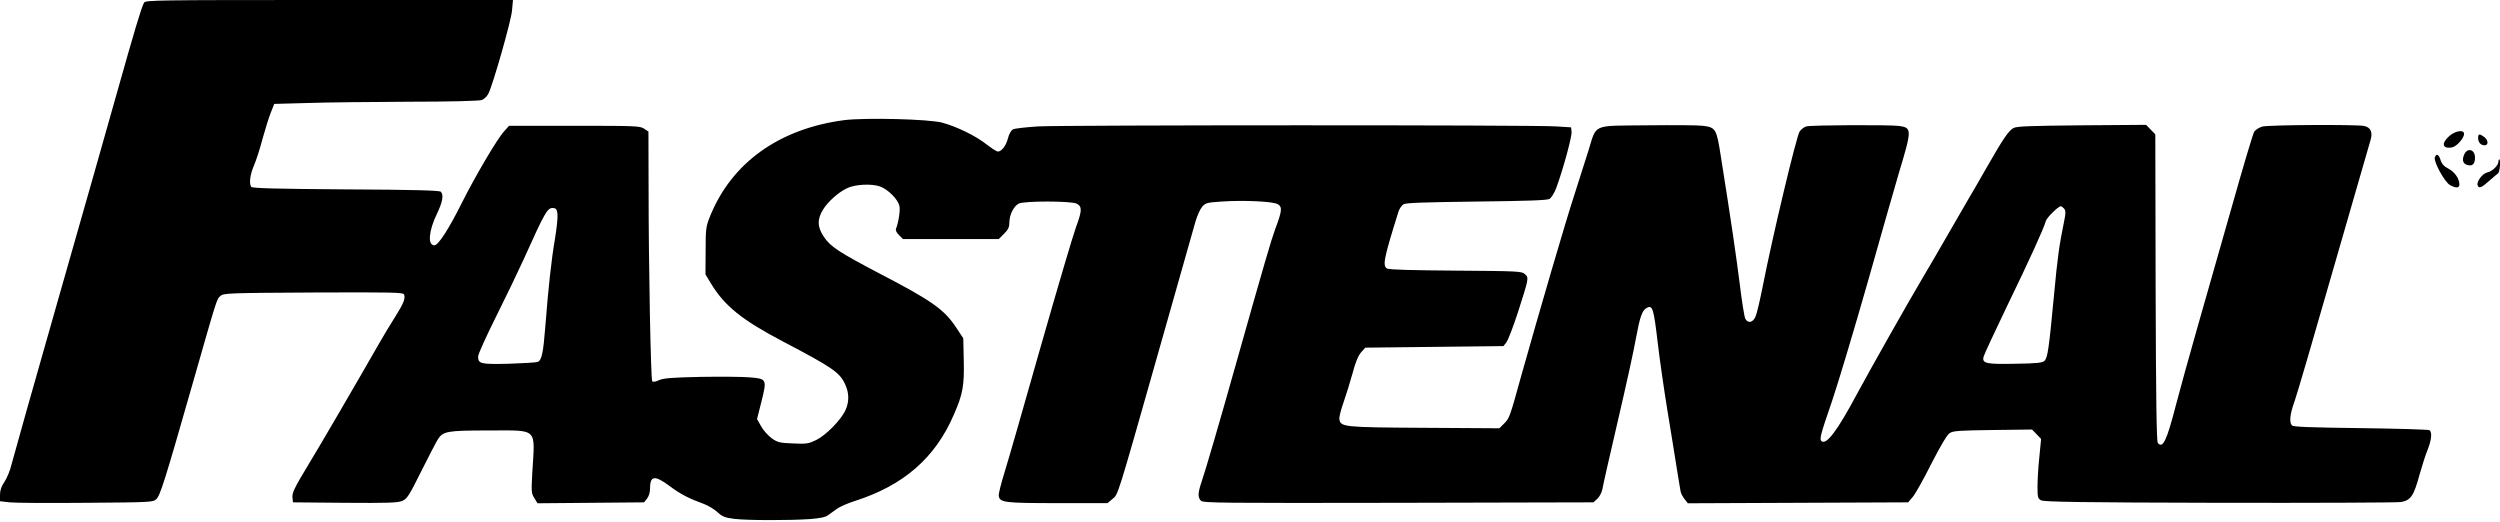
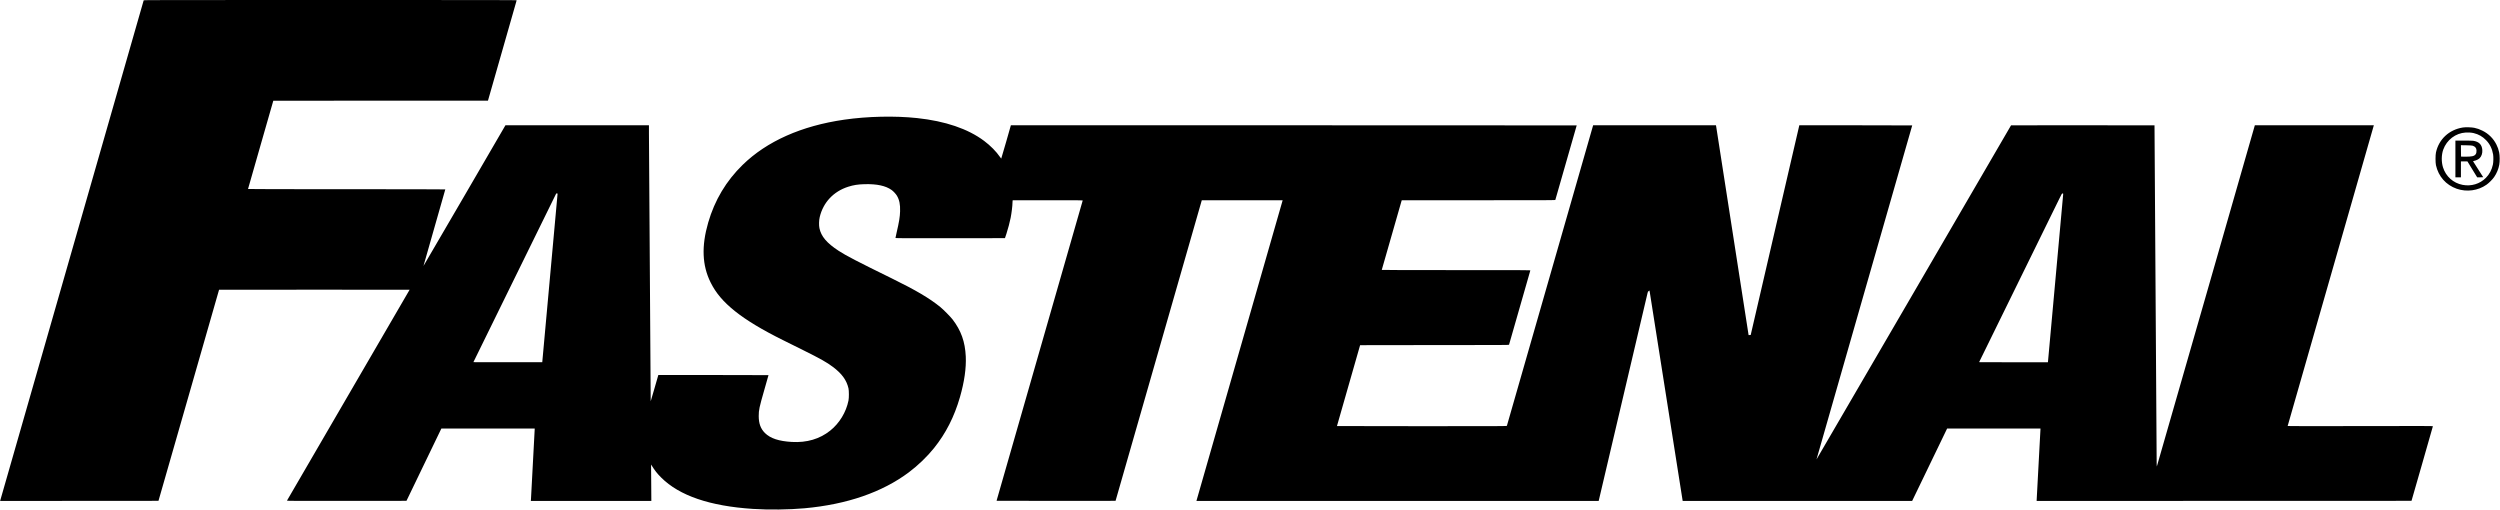
- <svg xmlns="http://www.w3.org/2000/svg" viewBox="0 0 1600 334" width="1600" height="334">
-   <g transform="translate(0,334) scale(0.1,-0.1)" fill="#000000" stroke="none">
-     <path d="M922 3323 c-19 -36 -64 -188 -171 -568 -60 -214 -233 -822 -384 -1350 -151 -528 -282 -993 -292 -1033 -9 -40 -30 -91 -46 -115 -20 -29 -29 -54 -29 -84 l0 -41 62 -7 c35 -4 255 -5 489 -3 405 3 428 4 448 22 26 23 54 112 231 731 162 566 156 549 181 571 20 18 51 19 595 22 509 2 575 1 580 -13 10 -25 -3 -57 -59 -146 -29 -46 -73 -118 -96 -159 -147 -257 -390 -674 -452 -775 -97 -161 -111 -189 -107 -222 l3 -28 332 -3 c271 -2 339 0 367 12 31 13 44 33 121 188 48 95 95 187 106 204 33 54 58 59 326 59 320 0 297 22 280 -265 -7 -126 -7 -137 13 -168 l20 -33 341 3 341 3 19 24 c11 14 19 39 19 61 0 87 29 91 126 19 68 -51 122 -79 218 -114 27 -10 66 -33 88 -53 33 -30 48 -35 110 -43 85 -10 353 -10 483 -1 63 5 98 12 115 25 14 10 40 28 57 41 18 13 70 36 115 50 312 100 514 276 633 553 57 130 67 186 63 346 l-3 142 -47 71 c-76 114 -155 170 -488 343 -259 136 -315 172 -357 235 -43 63 -44 114 -4 177 30 48 94 106 149 133 52 27 162 32 216 12 50 -19 112 -81 122 -123 7 -25 -5 -105 -21 -145 -5 -11 2 -26 19 -43 l25 -25 307 0 306 0 34 34 c27 27 34 42 34 73 0 48 28 104 60 120 35 18 336 17 370 0 36 -18 36 -44 -3 -149 -19 -51 -121 -397 -227 -768 -105 -371 -209 -733 -231 -803 -22 -71 -39 -138 -37 -150 6 -43 34 -47 375 -47 l321 0 31 26 c38 32 25 -11 296 944 119 421 226 795 236 832 11 37 30 80 43 95 21 24 31 27 122 33 143 10 334 1 362 -17 30 -18 27 -43 -17 -160 -27 -75 -66 -207 -251 -863 -97 -345 -198 -692 -220 -754 -24 -71 -25 -99 -4 -121 14 -14 133 -15 1264 -13 l1248 3 25 23 c14 13 28 40 32 60 3 21 48 219 100 442 52 223 104 459 115 525 25 136 40 179 68 194 39 21 45 0 72 -227 11 -95 38 -284 60 -420 22 -136 50 -305 61 -377 11 -71 23 -139 25 -151 2 -11 13 -33 25 -48 l21 -27 705 3 705 3 30 35 c16 19 70 115 119 213 60 117 100 184 117 195 22 15 61 17 277 20 l250 3 29 -30 29 -30 -11 -114 c-7 -62 -12 -148 -12 -190 0 -69 2 -78 23 -89 17 -10 252 -14 1139 -16 614 -1 1138 1 1164 5 63 11 82 39 119 175 16 57 39 129 52 160 25 64 30 113 11 125 -7 4 -205 10 -440 13 -322 4 -430 8 -439 17 -19 19 -14 72 16 154 15 41 127 425 250 854 124 429 230 797 236 817 16 51 2 83 -41 92 -53 10 -612 7 -651 -4 -21 -6 -43 -20 -52 -33 -8 -12 -71 -224 -141 -472 -71 -247 -170 -596 -221 -775 -51 -179 -114 -405 -139 -502 -59 -229 -84 -281 -116 -243 -8 10 -12 274 -14 994 l-2 981 -30 31 -29 30 -410 -3 c-327 -3 -416 -6 -438 -17 -32 -17 -66 -67 -174 -256 -44 -77 -95 -166 -114 -197 -19 -32 -77 -132 -129 -223 -52 -91 -124 -214 -159 -273 -105 -177 -342 -597 -431 -762 -119 -222 -188 -315 -220 -295 -18 11 -11 37 64 255 40 118 144 465 231 770 86 305 175 616 197 690 85 282 85 292 2 304 -61 8 -562 6 -593 -3 -13 -3 -33 -18 -43 -32 -20 -26 -177 -685 -238 -999 -17 -85 -37 -170 -45 -187 -17 -38 -48 -44 -65 -13 -6 11 -22 109 -35 218 -23 181 -53 390 -121 817 -28 182 -33 190 -117 200 -28 4 -189 5 -355 3 -359 -4 -321 13 -377 -165 -20 -65 -61 -192 -90 -283 -55 -167 -220 -732 -339 -1155 -75 -272 -76 -272 -112 -308 l-28 -28 -480 3 c-520 3 -537 5 -544 56 -2 13 10 60 26 105 16 45 42 129 58 187 19 72 36 113 55 135 l27 30 442 5 442 5 19 24 c10 13 43 98 73 190 71 222 72 223 45 247 -20 18 -42 19 -441 22 -275 2 -427 6 -440 13 -31 17 -23 61 73 367 6 17 20 38 32 45 16 9 139 13 467 17 329 4 451 8 467 17 12 8 31 38 43 70 41 110 101 328 98 358 l-3 30 -95 6 c-140 10 -3151 9 -3316 0 -77 -5 -150 -13 -161 -19 -12 -7 -25 -29 -32 -57 -12 -47 -41 -85 -65 -85 -7 0 -40 21 -72 46 -68 54 -191 114 -284 139 -83 23 -494 33 -628 16 -416 -55 -720 -273 -858 -616 -26 -65 -28 -80 -28 -220 l-1 -151 35 -58 c87 -144 199 -234 460 -371 322 -169 365 -199 400 -277 25 -54 25 -111 1 -163 -28 -62 -124 -160 -187 -191 -50 -24 -62 -26 -149 -22 -85 3 -99 7 -136 33 -23 17 -54 51 -68 77 l-26 46 28 111 c36 144 35 147 -75 156 -46 4 -187 5 -313 3 -187 -4 -237 -8 -267 -21 -26 -12 -39 -13 -44 -6 -9 14 -23 746 -23 1220 l-1 377 -27 18 c-26 18 -55 19 -446 19 l-419 0 -32 -36 c-43 -46 -186 -289 -271 -459 -84 -168 -150 -270 -175 -270 -44 0 -37 91 16 201 37 77 45 122 25 142 -8 8 -167 13 -609 15 -431 3 -599 7 -604 16 -15 22 -8 77 17 136 14 32 39 109 55 171 17 62 41 138 53 168 l22 56 220 6 c121 4 414 7 652 8 247 0 442 5 457 11 14 5 32 23 41 39 30 59 146 466 152 534 l6 67 -1176 0 c-1110 0 -1177 -1 -1185 -17z m12288 -1318 c11 -13 11 -28 2 -73 -33 -162 -43 -229 -67 -487 -32 -338 -40 -394 -60 -414 -13 -13 -48 -17 -185 -19 -189 -4 -216 2 -205 45 3 14 73 163 154 332 138 284 230 486 245 538 7 22 79 93 95 93 5 0 14 -7 21 -15z m-9642 -39 c2 -21 -6 -93 -17 -160 -22 -126 -42 -311 -61 -556 -13 -167 -23 -215 -48 -226 -9 -4 -92 -9 -185 -12 -182 -4 -197 -1 -197 47 0 14 51 127 113 251 62 124 141 288 176 365 144 319 155 339 196 333 15 -2 21 -12 23 -42z" />
-     <path d="M15675 2469 c-53 -47 -44 -84 19 -72 29 6 76 59 76 86 0 29 -55 21 -95 -14z" />
-     <path d="M15860 2457 c0 -28 17 -47 42 -47 26 0 23 35 -4 54 -30 22 -38 20 -38 -7z" />
-     <path d="M15770 2349 c-16 -37 -5 -62 30 -67 26 -4 40 12 40 49 0 54 -50 67 -70 18z" />
-     <path d="M15583 2333 c-10 -26 64 -161 98 -178 39 -21 59 -19 59 5 0 37 -30 79 -69 100 -28 14 -43 30 -51 55 -12 38 -27 45 -37 18z" />
-     <path d="M15990 2306 c0 -24 -39 -63 -70 -69 -32 -7 -72 -59 -63 -83 8 -22 23 -17 72 27 25 22 52 45 59 50 11 9 18 89 7 89 -3 0 -5 -6 -5 -14z" />
+ <svg xmlns="http://www.w3.org/2000/svg" version="1.0" viewBox="0 0 11773 2400" preserveAspectRatio="xMidYMid meet">
+   <g transform="translate(0,2400) scale(0.1,-0.1)" fill="#000000" stroke="none">
+     <path d="M6766 23983 c-26 -85 -6749 -23525 -6753 -23546 l-6 -27 3728 2 3728 3 1427 4970 1426 4970 4487 3 c2468 1 4487 0 4487 -2 0 -2 -1299 -2235 -2886 -4962 -1587 -2727 -2888 -4964 -2891 -4971 -4 -11 500 -13 2812 -11 l2817 3 821 1702 822 1703 2198 0 2197 0 0 -31 c0 -40 -167 -3175 -175 -3292 l-7 -87 2838 0 2837 0 -6 858 -7 857 22 -35 c155 -250 264 -389 457 -581 854 -852 2290 -1342 4315 -1474 757 -49 1695 -38 2441 30 1993 182 3650 754 4905 1693 431 323 858 734 1186 1142 555 691 954 1475 1219 2395 209 728 300 1368 275 1920 -32 692 -223 1225 -624 1745 -98 128 -432 465 -576 582 -511 415 -1145 789 -2278 1345 -1633 801 -2163 1076 -2506 1300 -561 366 -827 679 -907 1067 -29 140 -23 371 14 526 164 688 647 1203 1337 1425 256 82 463 114 781 122 576 14 987 -75 1264 -272 84 -59 202 -187 252 -270 117 -199 160 -407 150 -735 -8 -265 -43 -484 -162 -998 -30 -131 -55 -246 -55 -255 0 -16 161 -17 2578 -15 l2577 3 72 215 c67 201 163 563 197 745 46 237 86 569 86 709 0 39 3 81 6 94 l6 22 1650 0 c1566 0 1649 -1 1644 -17 -21 -65 -4056 -14128 -4056 -14135 0 -4 1261 -7 2802 -6 l2802 3 2030 7077 2031 7078 1904 0 1903 0 -7 -27 c-5 -22 -3913 -13651 -4025 -14035 l-28 -98 9472 0 9471 0 1144 4868 c630 2677 1151 4895 1159 4929 12 54 19 65 52 87 l38 25 11 -62 c6 -34 355 -2251 776 -4927 421 -2676 768 -4877 771 -4892 l6 -28 5402 0 5403 0 468 968 c257 532 628 1299 823 1705 l356 737 2198 0 2198 0 0 -24 c0 -13 -41 -767 -90 -1675 -49 -908 -90 -1665 -90 -1681 l0 -30 8826 2 8827 3 503 1750 c277 963 504 1756 504 1764 0 11 -517 12 -3420 6 -2439 -5 -3420 -4 -3420 3 0 8 3867 13500 4045 14115 l14 47 -2802 0 -2802 0 -2304 -8028 c-1267 -4415 -2307 -8034 -2312 -8042 -5 -8 -9 175 -9 410 0 304 -98 15638 -100 15658 0 1 -1520 2 -3377 2 l-3378 -1 -4580 -7869 c-2519 -4328 -4581 -7867 -4583 -7866 -1 2 1012 3541 2253 7864 1240 4323 2255 7863 2255 7866 0 3 -1196 6 -2658 6 l-2659 0 -42 -183 c-23 -100 -539 -2322 -1145 -4937 l-1102 -4755 -50 -3 -49 -3 -764 4918 c-419 2705 -765 4928 -768 4941 l-5 22 -2892 0 -2892 0 -2028 -7067 c-1116 -3888 -2031 -7076 -2034 -7086 -4 -16 -203 -17 -4003 -17 -2200 0 -3999 3 -3999 6 0 3 245 861 545 1905 300 1045 545 1902 545 1904 0 3 1577 5 3504 5 3329 0 3505 1 3510 18 3 9 228 796 501 1747 272 952 498 1738 501 1748 5 16 -166 17 -3495 17 -2350 0 -3501 3 -3501 10 0 9 907 3173 931 3248 l11 32 3613 0 c3433 0 3614 1 3619 17 26 87 1006 3504 1006 3508 0 3 -5995 5 -13323 5 l-13323 0 -224 -785 c-124 -432 -227 -785 -230 -784 -3 0 -26 31 -52 68 -181 264 -454 542 -754 766 -761 570 -1828 933 -3159 1075 -1047 111 -2332 83 -3430 -76 -2013 -291 -3641 -1015 -4782 -2128 -777 -757 -1317 -1663 -1623 -2719 -321 -1110 -285 -2011 111 -2812 248 -503 603 -921 1155 -1362 541 -431 1278 -875 2258 -1361 176 -88 598 -297 936 -465 830 -412 1124 -578 1415 -797 421 -317 641 -619 731 -1005 26 -111 27 -449 1 -577 -111 -551 -427 -1071 -862 -1418 -494 -394 -1099 -572 -1807 -532 -609 35 -1007 167 -1262 417 -205 203 -296 449 -296 804 1 289 21 387 269 1253 105 366 191 669 191 672 0 3 -1167 6 -2594 6 l-2594 0 -14 -48 c-8 -26 -88 -304 -178 -619 -90 -315 -166 -571 -167 -569 -4 3 -83 12078 -83 12619 l0 377 -3379 0 -3379 0 -1928 -3314 c-1061 -1822 -1930 -3312 -1932 -3311 -1 1 229 811 513 1800 283 988 515 1801 515 1806 0 5 -1863 9 -4645 9 -2970 0 -4645 3 -4645 10 0 5 268 941 595 2080 327 1139 595 2073 595 2075 0 3 2275 5 5055 5 l5054 0 20 68 c138 470 1331 4645 1331 4656 0 15 -841 16 -8779 16 -8353 0 -8780 -1 -8785 -17z m19489 -9130 c-3 -21 -165 -1809 -361 -3973 -196 -2164 -357 -3936 -358 -3938 -2 -1 -732 -1 -1623 0 l-1620 3 1950 3973 1951 3972 33 0 c33 0 33 -1 28 -37z m70905 10 c0 -35 -708 -7847 -716 -7890 l-5 -33 -1619 0 c-891 0 -1620 2 -1620 5 0 3 822 1678 1827 3723 1004 2044 1881 3831 1949 3970 121 247 124 252 154 252 26 0 30 -4 30 -27z M115975 17995 c-645 -105 -1125 -552 -1261 -1175 -27 -122 -27 -478 0 -600 115 -526 471 -930 977 -1108 468 -165 1005 -92 1404 190 118 83 285 251 361 363 121 177 202 373 240 580 28 149 26 432 -5 575 -32 149 -63 237 -131 375 -141 282 -368 508 -655 650 -142 71 -238 104 -384 136 -128 27 -416 35 -546 14z m516 -263 c233 -56 416 -160 585 -334 176 -180 286 -405 330 -673 19 -122 15 -361 -10 -475 -55 -252 -162 -455 -331 -626 -283 -285 -691 -408 -1095 -330 -441 85 -790 396 -924 824 -81 259 -77 590 11 835 164 459 580 777 1057 806 132 8 271 -2 377 -27z M115630 16515 l0 -865 130 0 130 0 0 375 0 375 153 0 153 0 229 -375 230 -375 143 0 c78 0 142 2 142 5 0 3 -108 172 -240 375 -132 204 -240 374 -240 378 0 4 27 13 61 19 87 16 200 73 254 128 87 87 134 233 122 385 -20 251 -155 388 -427 430 -36 5 -239 10 -452 10 l-388 0 0 -865z m816 622 c117 -38 177 -114 178 -227 1 -89 -9 -130 -45 -180 -63 -86 -190 -113 -509 -108 l-175 3 -3 269 -2 268 252 -4 c198 -4 264 -9 304 -21z" />
  </g>
</svg>
